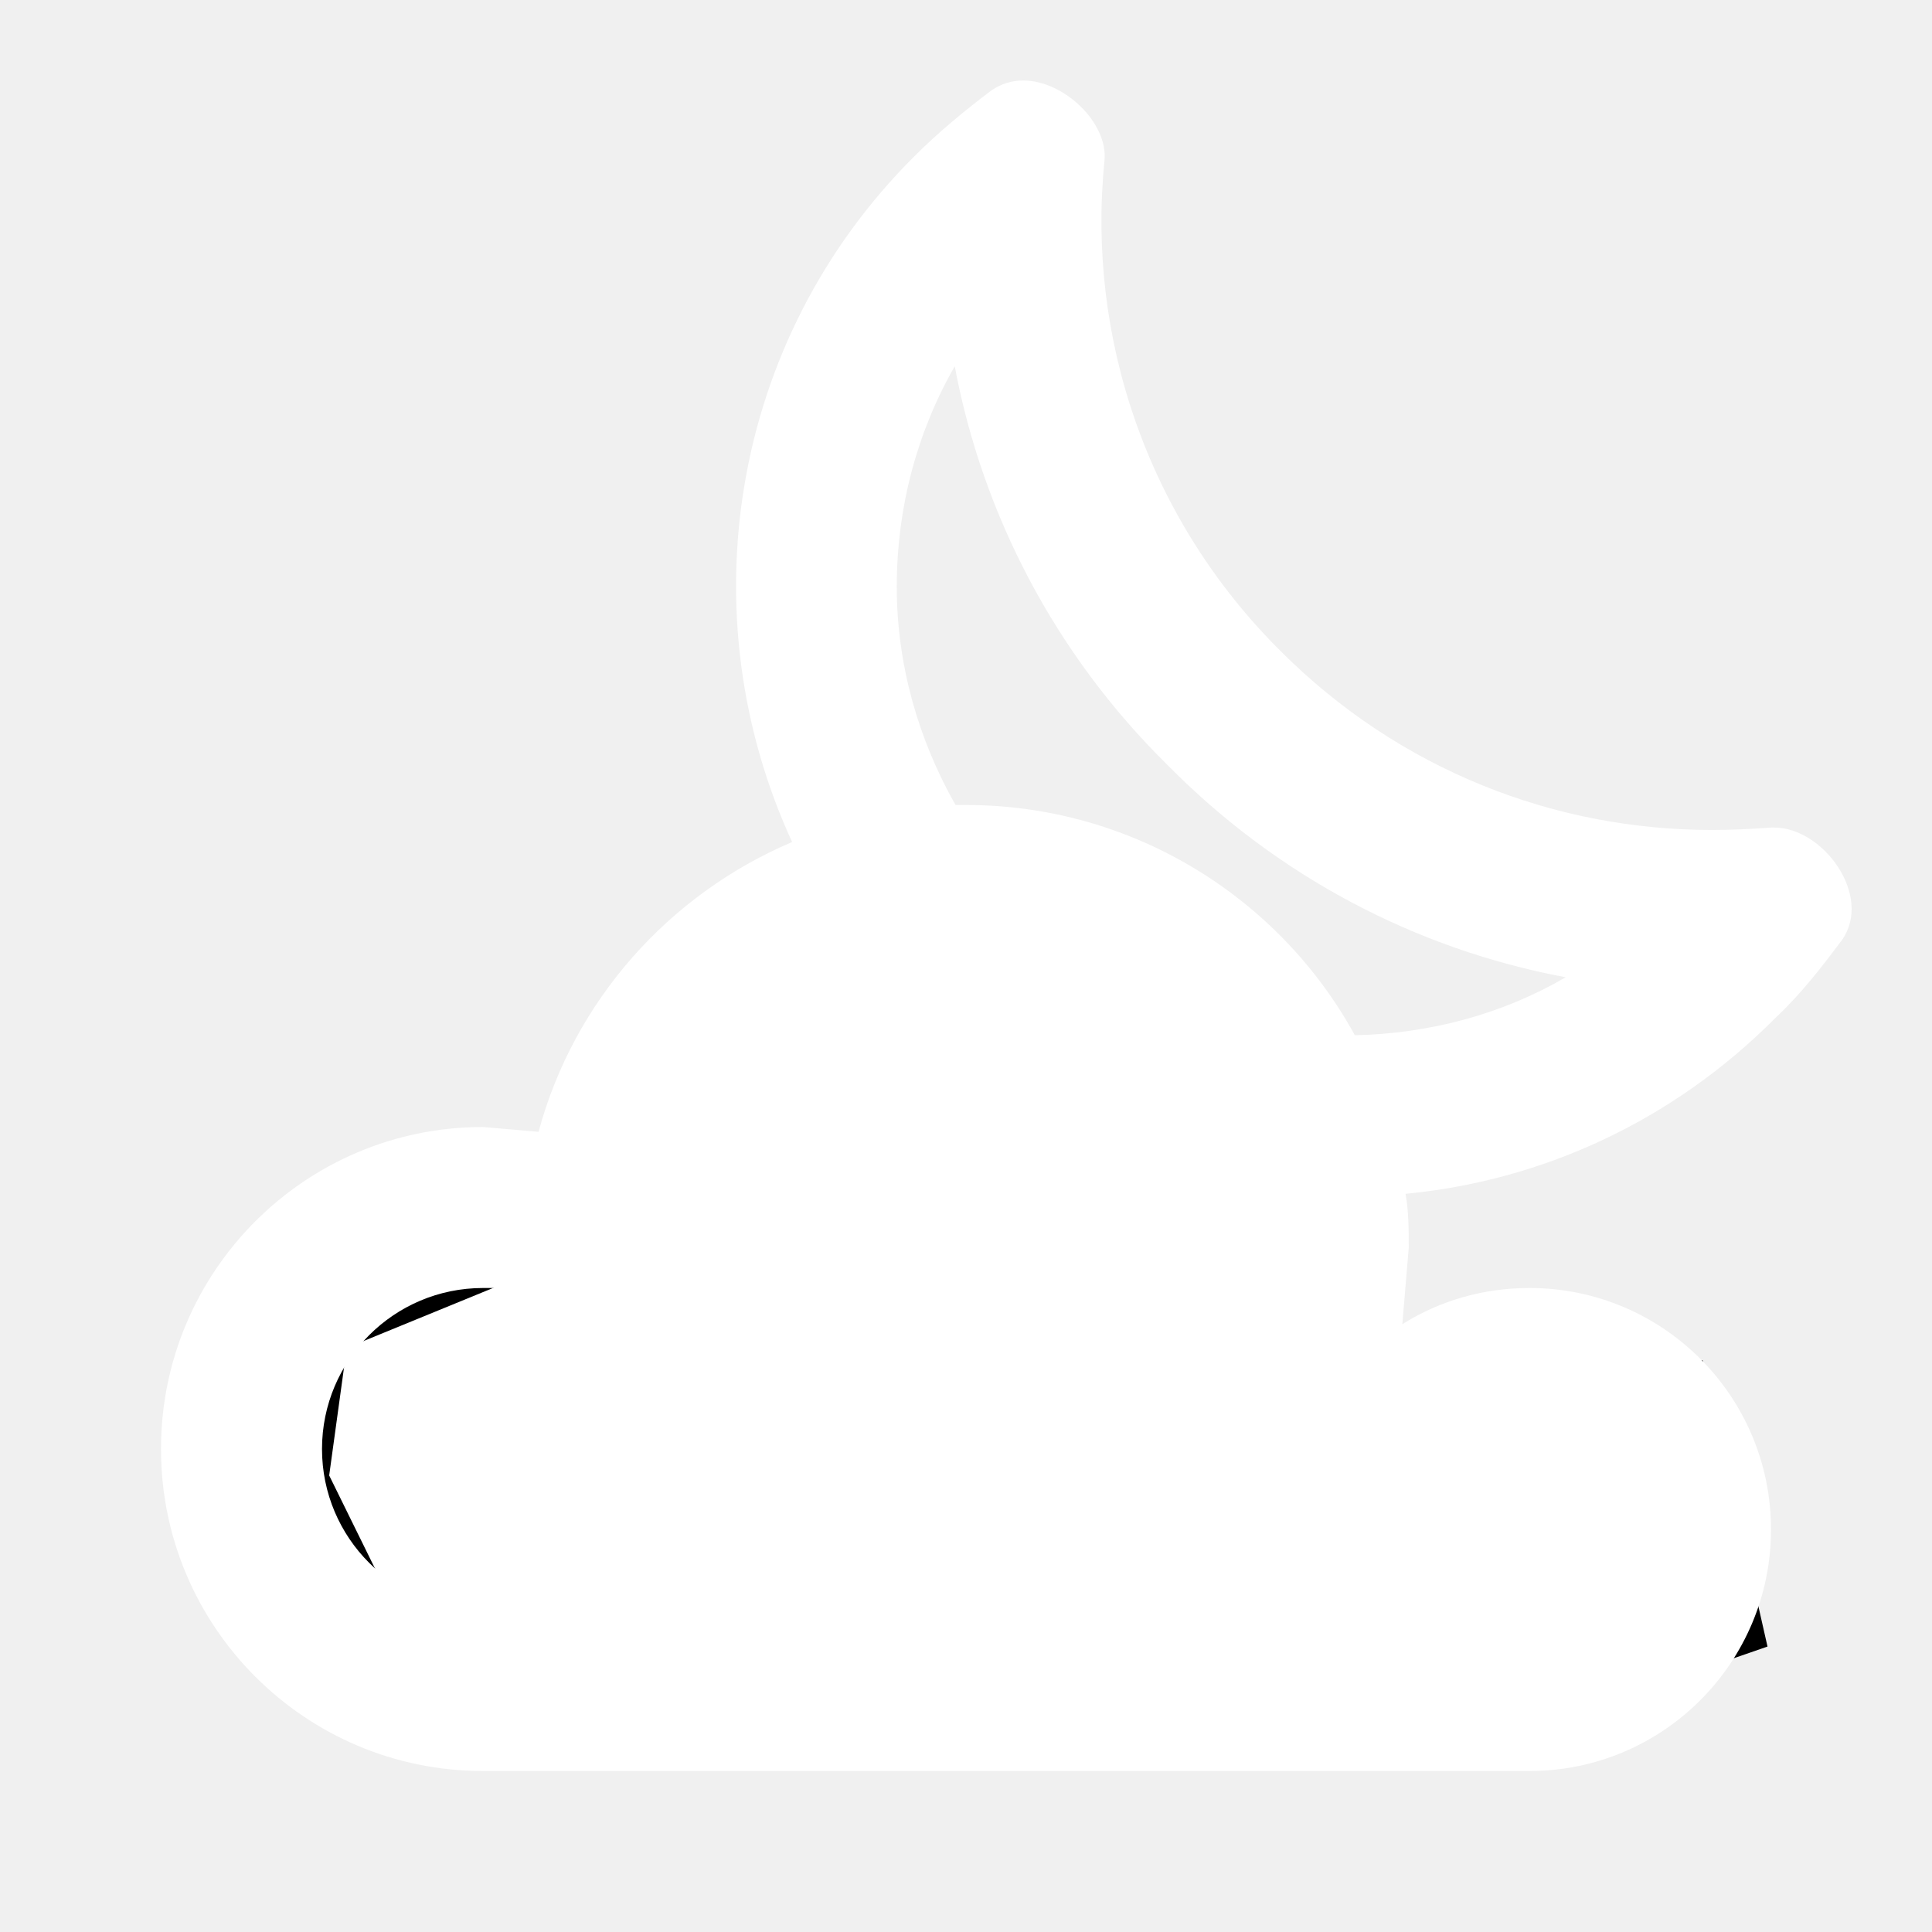
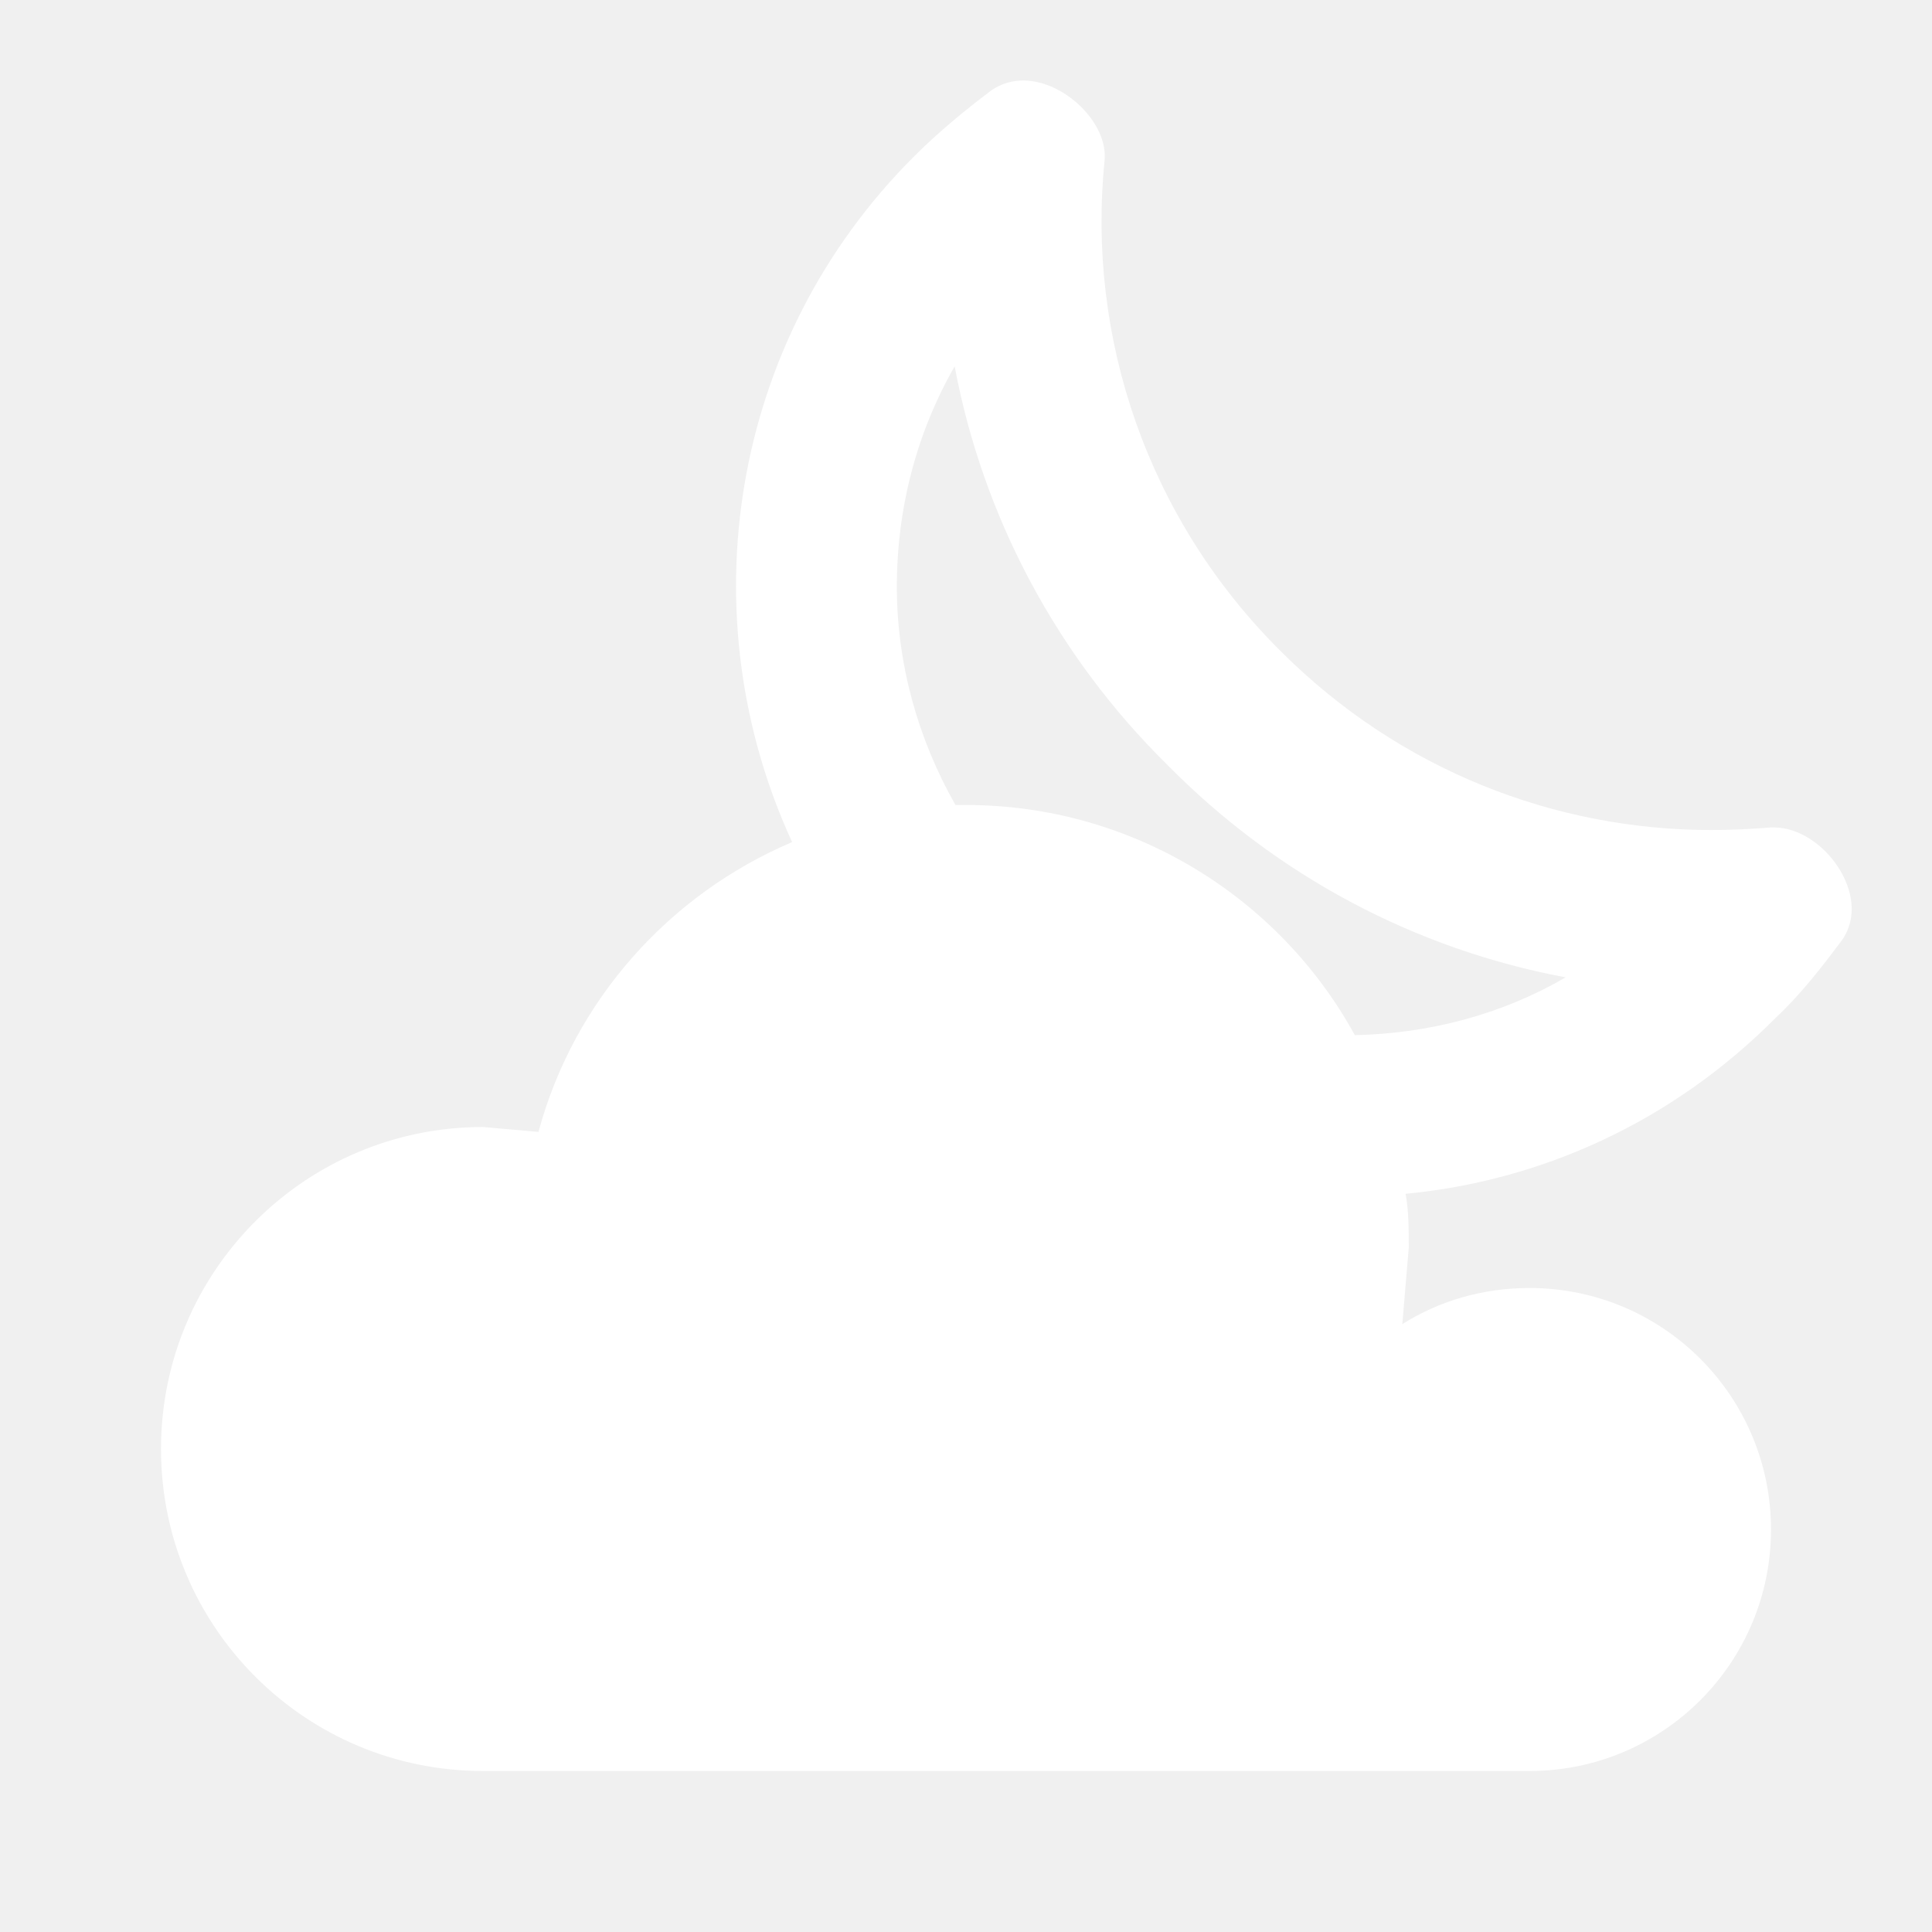
<svg xmlns="http://www.w3.org/2000/svg" version="1.1" width="24" height="24" viewBox="0 0 24 24" id="svg4">
  <defs id="defs8" />
-   <path fill="white" style="fill:white;stroke:#000000;stroke-width:1px;stroke-linecap:butt;stroke-linejoin:miter;stroke-opacity:1;fill-opacity:1" d="m 3.573,18.412 0.278,-2.021 3.122,-1.279 1.855,-2.615 2.847,-1.259 2.813,0.773 1.779,2.381 0.486,2.627 3.991,0.347 0.626,2.762 -3.469,1.2 -13.116,-0.454 z" id="path839" />
-   <path fill="white" d="M22,10.28C21.74,10.3 21.5,10.31 21.26,10.31C19.32,10.31 17.39,9.57 15.91,8.09C14.25,6.44 13.5,4.19 13.72,2C13.77,1.53 13.22,1 12.71,1C12.57,1 12.44,1.04 12.32,1.12C12,1.36 11.66,1.64 11.36,1.94C9.05,4.24 8.55,7.66 9.84,10.46C8.31,11.11 7.13,12.43 6.69,14.06L6,14A4,4 0 0,0 2,18A4,4 0 0,0 6,22H19A3,3 0 0,0 22,19A3,3 0 0,0 19,16C18.42,16 17.88,16.16 17.42,16.45L17.5,15.5C17.5,15.28 17.5,15.05 17.46,14.83C19.14,14.67 20.77,13.94 22.06,12.64C22.38,12.34 22.64,12 22.88,11.68C23.27,11.13 22.65,10.28 22.04,10.28M19,18A1,1 0 0,1 20,19A1,1 0 0,1 19,20H6A2,2 0 0,1 4,18A2,2 0 0,1 6,16H8.5V15.5C8.5,13.94 9.53,12.64 10.94,12.18C11.1,12.13 11.26,12.09 11.43,12.06C11.61,12.03 11.8,12 12,12C12.23,12 12.45,12.03 12.66,12.07C12.73,12.08 12.8,12.1 12.87,12.13C13,12.16 13.15,12.2 13.28,12.25C13.36,12.28 13.44,12.32 13.5,12.36C13.63,12.41 13.74,12.47 13.84,12.54C13.92,12.59 14,12.64 14.07,12.7C14.17,12.77 14.25,12.84 14.34,12.92C14.41,13 14.5,13.05 14.55,13.12C14.63,13.2 14.69,13.29 14.76,13.37C14.82,13.45 14.89,13.53 14.94,13.62C15,13.71 15.04,13.8 15.09,13.9C15.14,14 15.2,14.08 15.24,14.18C15.41,14.59 15.5,15.03 15.5,15.5V18M16.83,12.86C15.9,11.16 14.08,10 12,10H11.87C11.41,9.19 11.14,8.26 11.14,7.29C11.14,6.31 11.39,5.37 11.86,4.55C12.21,6.41 13.12,8.14 14.5,9.5C15.86,10.88 17.58,11.79 19.45,12.14C18.66,12.6 17.76,12.84 16.83,12.86Z" id="path2" />
+   <path fill="white" id="path839" style="fill:white;fill-opacity:1;stroke:none;stroke-width:1px;stroke-linecap:butt;stroke-linejoin:miter;stroke-opacity:1" d="M 12.711 1 C 12.571 1 12.44 1.039 12.32 1.119 C 12 1.359 11.659 1.639 11.359 1.939 C 9.049 4.239 8.55 7.661 9.84 10.461 C 8.31 11.111 7.129 12.431 6.689 14.061 L 6 14 A 4 4 0 0 0 2 18 A 4 4 0 0 0 6 22 L 19 22 A 3 3 0 0 0 22 19 A 3 3 0 0 0 19 16 C 18.42 16 17.88 16.159 17.42 16.449 L 17.5 15.5 C 17.5 15.28 17.501 15.05 17.461 14.83 C 19.141 14.67 20.771 13.941 22.061 12.641 C 22.381 12.341 22.641 12 22.881 11.68 C 23.271 11.13 22.649 10.279 22.039 10.279 L 22 10.279 C 21.74 10.299 21.5 10.311 21.26 10.311 C 19.32 10.311 17.39 9.57 15.91 8.09 C 14.25 6.44 13.501 4.19 13.721 2 C 13.771 1.53 13.221 1 12.711 1 z M 11.859 4.551 C 12.209 6.411 13.12 8.14 14.5 9.5 C 15.86 10.88 17.579 11.791 19.449 12.141 C 18.659 12.601 17.76 12.839 16.83 12.859 C 15.9 11.159 14.08 10 12 10 L 11.869 10 C 11.409 9.19 11.141 8.259 11.141 7.289 C 11.141 6.309 11.389 5.371 11.859 4.551 z " />
</svg>
